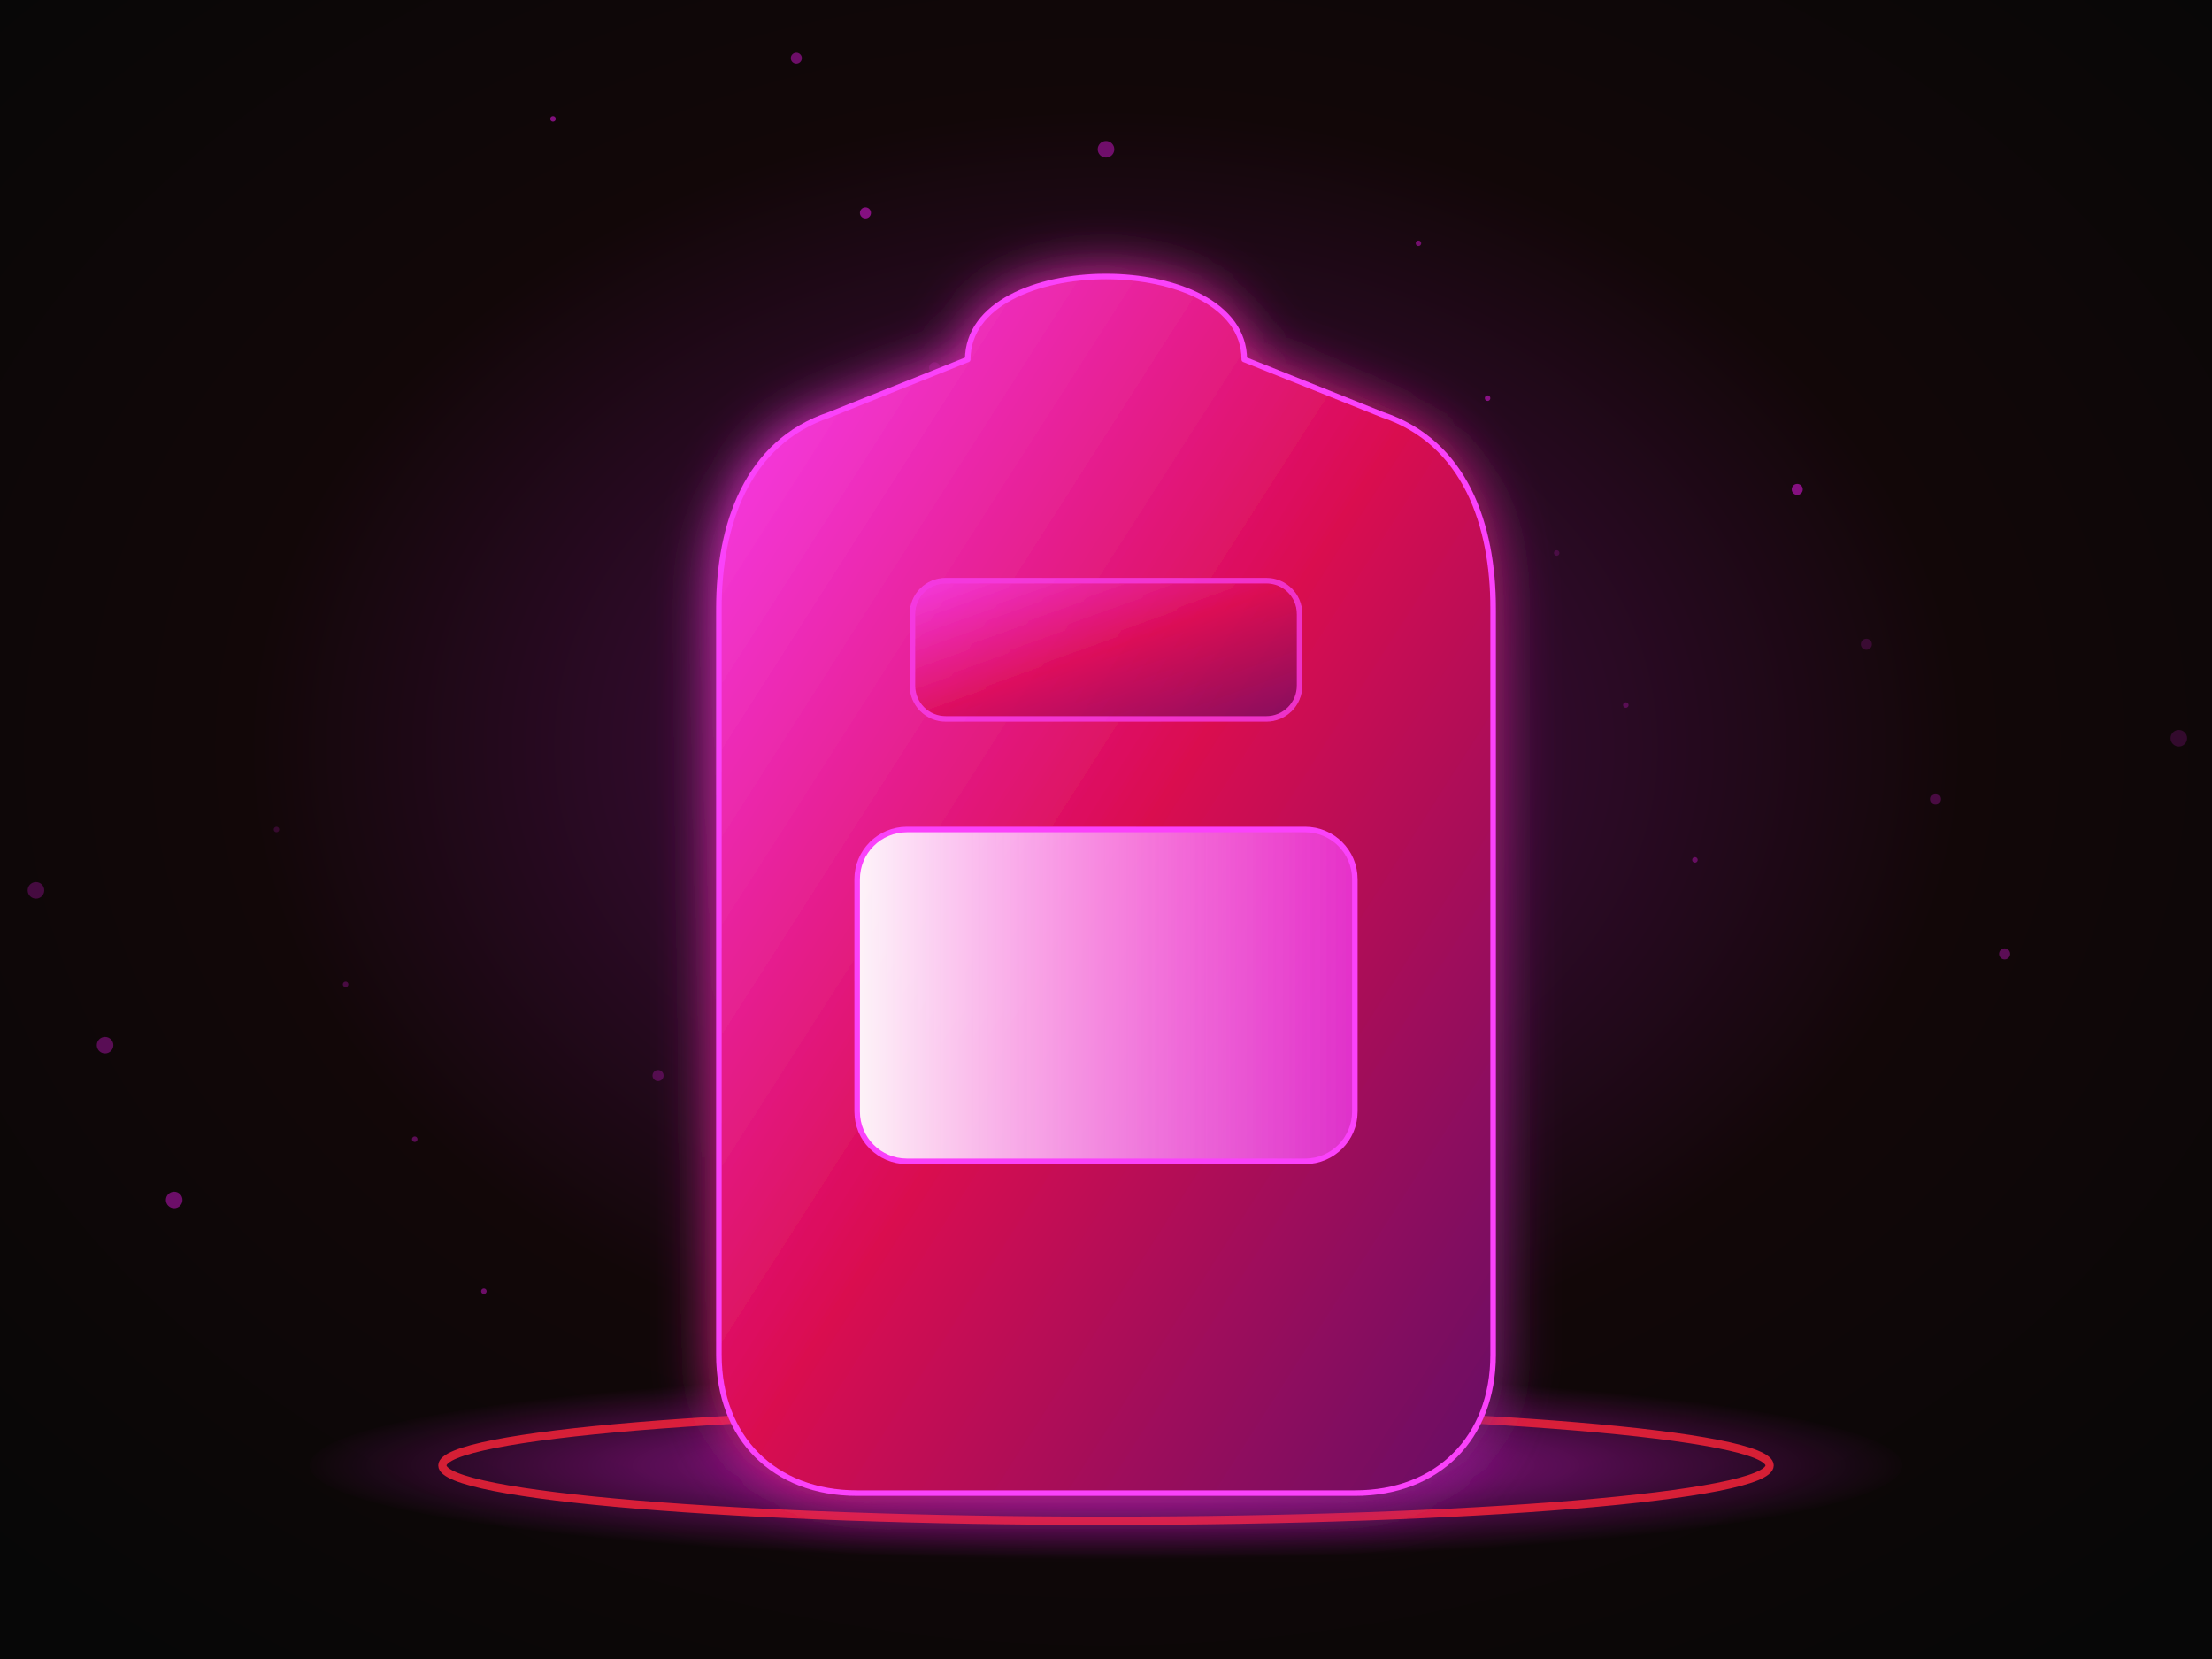
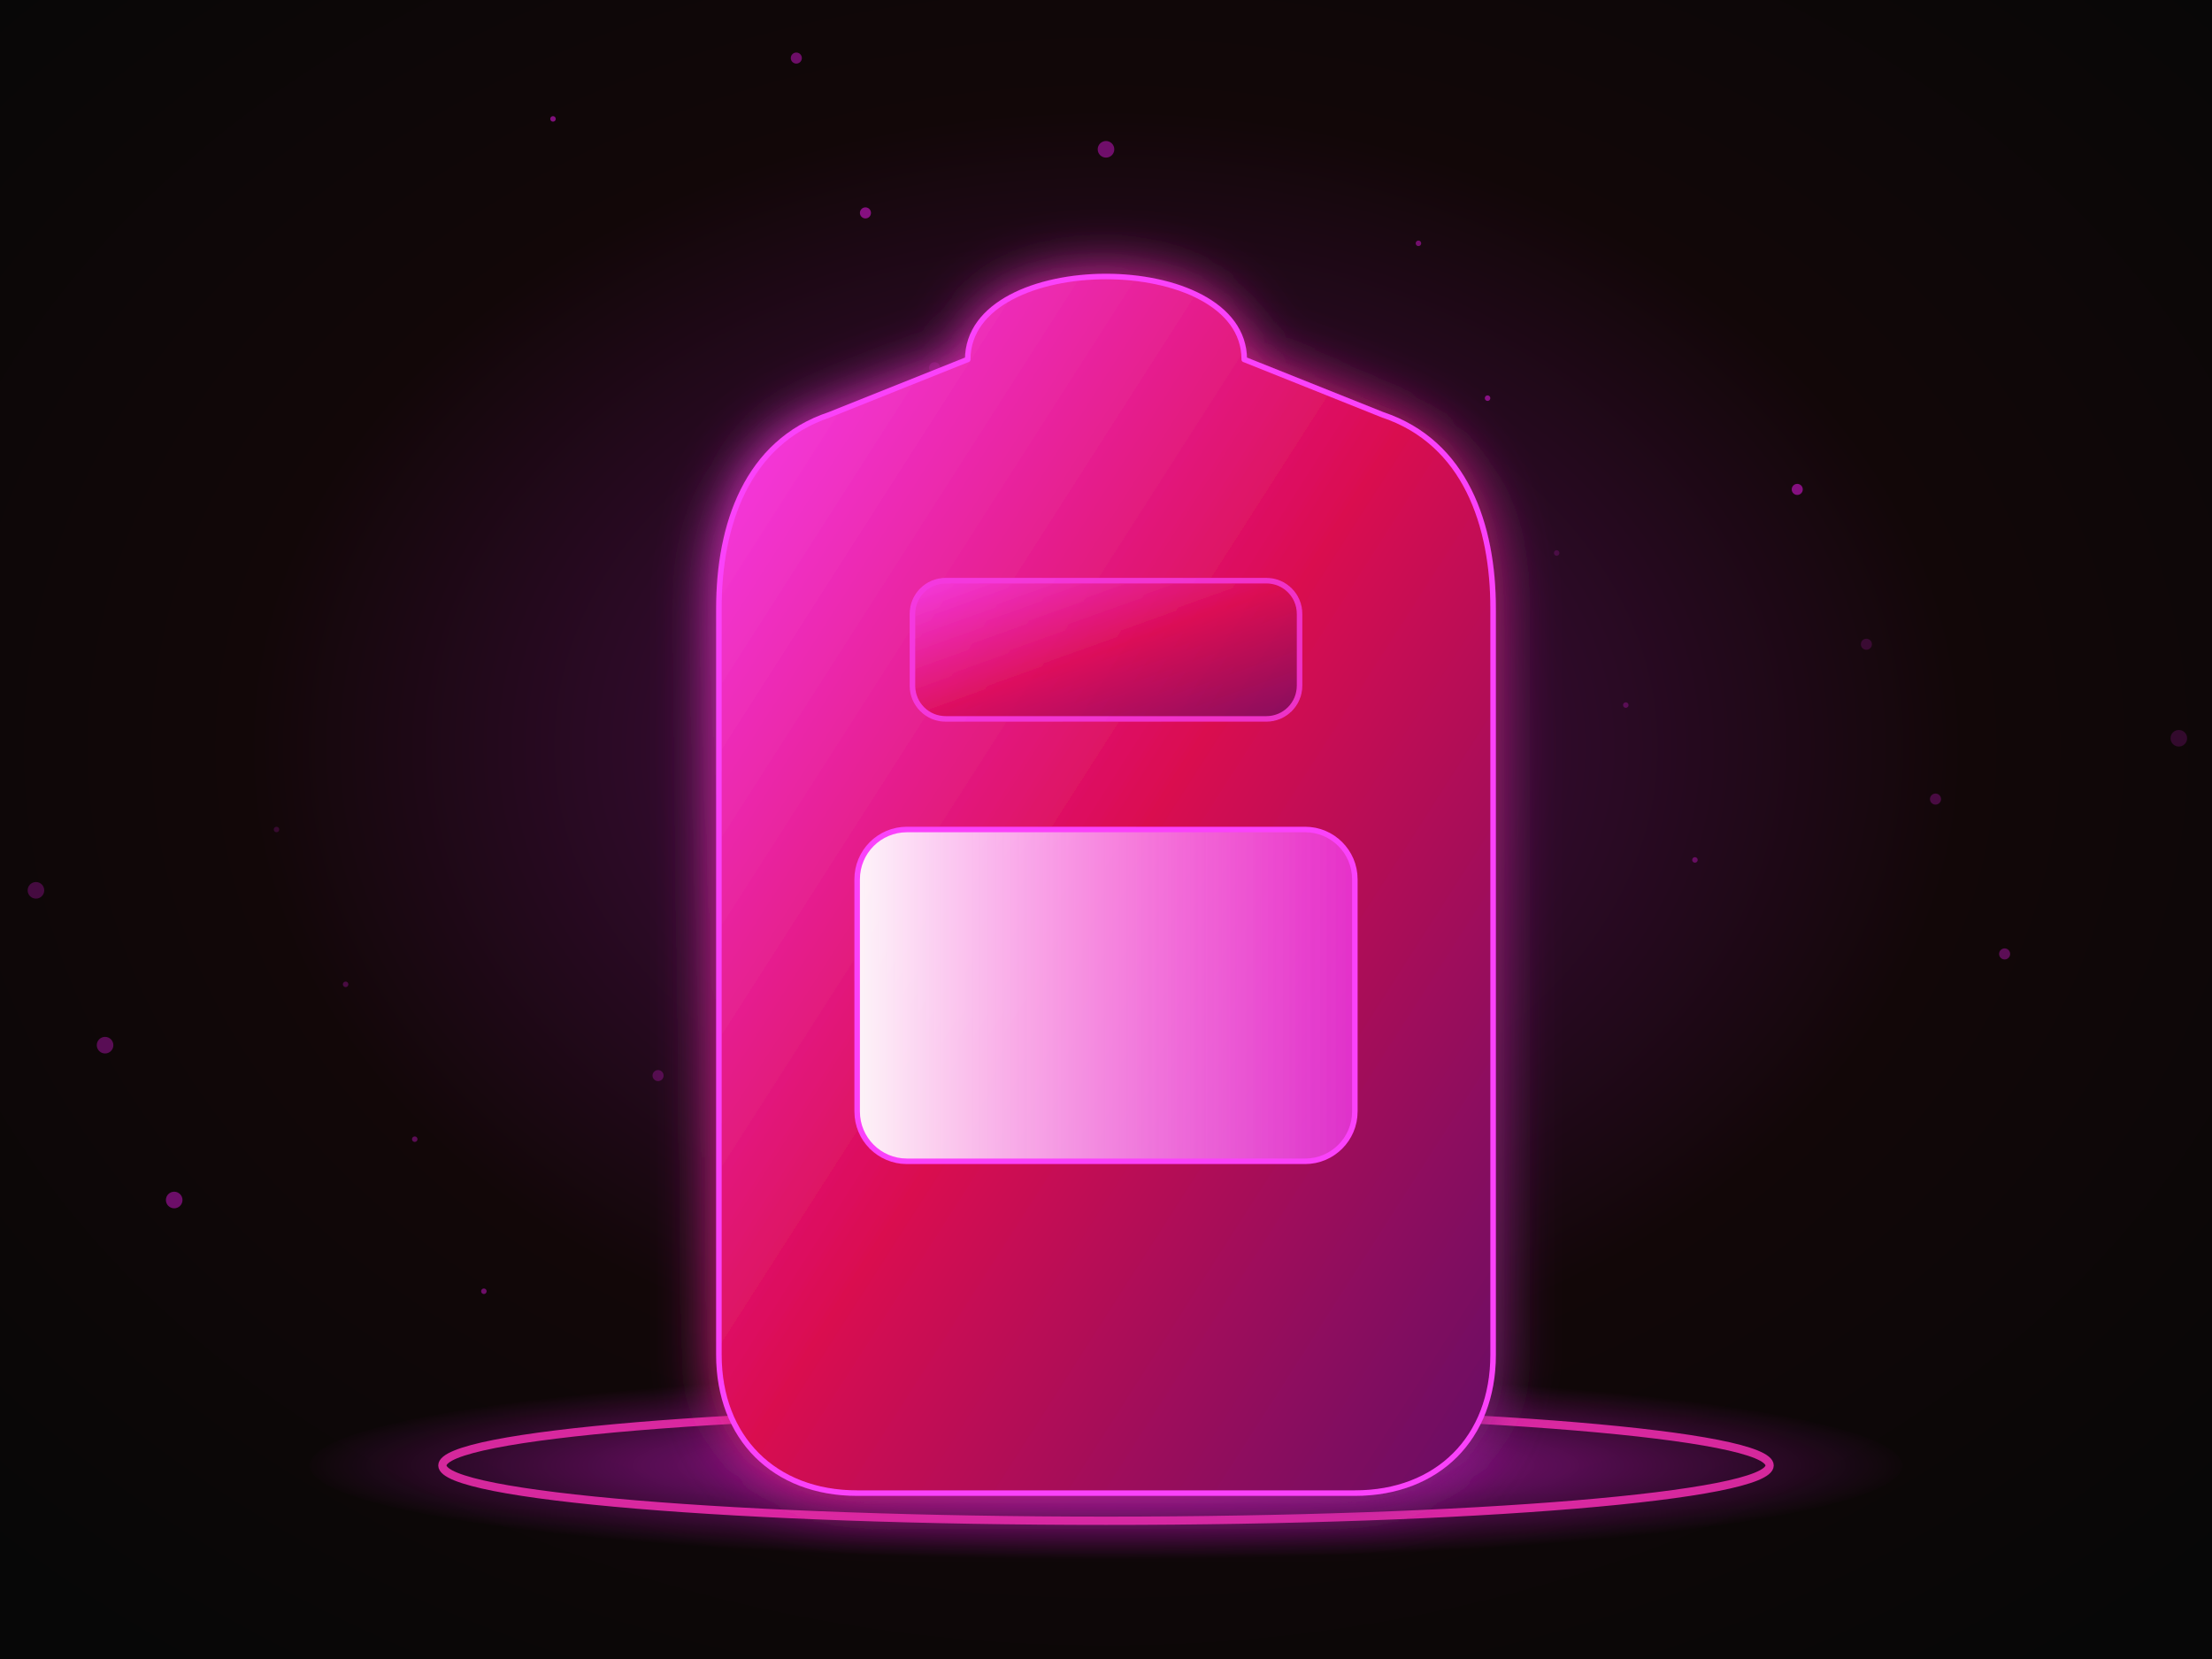
<svg xmlns="http://www.w3.org/2000/svg" viewBox="0 0 800 600" role="img" aria-label="backpack artwork">
  <defs>
    <radialGradient id="bg" cx="50%" cy="45%" r="70%">
      <stop offset="0" stop-color="hsl(300 70% 18%)" />
      <stop offset=".55" stop-color="#120708" />
      <stop offset="1" stop-color="#070707" />
    </radialGradient>
    <linearGradient id="body" x1="0" y1="0" x2="1" y2="1">
      <stop offset="0" stop-color="hsl(300 95% 62%)" />
      <stop offset=".5" stop-color="hsl(340 90% 45%)" />
      <stop offset="1" stop-color="hsl(300 80% 22%)" />
    </linearGradient>
    <linearGradient id="visor" x1="0" y1="0" x2="1" y2="0">
      <stop offset="0" stop-color="#fff" stop-opacity=".95" />
      <stop offset="1" stop-color="hsl(300 95% 62%)" stop-opacity=".7" />
    </linearGradient>
    <radialGradient id="pad" cx="50%" cy="50%" r="50%">
      <stop offset="0" stop-color="hsl(300 100% 55%)" stop-opacity=".7" />
      <stop offset="1" stop-color="hsl(300 100% 55%)" stop-opacity="0" />
    </radialGradient>
    <filter id="glow" x="-30%" y="-30%" width="160%" height="160%">
      <feGaussianBlur stdDeviation="10" result="b" />
      <feMerge>
        <feMergeNode in="b" />
        <feMergeNode in="SourceGraphic" />
      </feMerge>
    </filter>
  </defs>
  <rect width="800" height="600" fill="url(#bg)" />
  <circle cx="100" cy="300" r="1" fill="hsl(300 100% 55%)" opacity="0.15" />
  <circle cx="238" cy="389" r="2" fill="hsl(300 100% 55%)" opacity="0.23" />
  <circle cx="375" cy="479" r="3" fill="hsl(300 100% 55%)" opacity="0.31" />
  <circle cx="513" cy="88" r="1" fill="hsl(300 100% 55%)" opacity="0.39" />
  <circle cx="650" cy="177" r="2" fill="hsl(300 100% 55%)" opacity="0.47" />
  <circle cx="788" cy="267" r="3" fill="hsl(300 100% 55%)" opacity="0.15" />
  <circle cx="125" cy="356" r="1" fill="hsl(300 100% 55%)" opacity="0.23" />
  <circle cx="263" cy="445" r="2" fill="hsl(300 100% 55%)" opacity="0.31" />
  <circle cx="400" cy="54" r="3" fill="hsl(300 100% 55%)" opacity="0.39" />
  <circle cx="538" cy="144" r="1" fill="hsl(300 100% 55%)" opacity="0.47" />
  <circle cx="675" cy="233" r="2" fill="hsl(300 100% 55%)" opacity="0.15" />
  <circle cx="13" cy="322" r="3" fill="hsl(300 100% 55%)" opacity="0.23" />
  <circle cx="150" cy="412" r="1" fill="hsl(300 100% 55%)" opacity="0.31" />
  <circle cx="288" cy="21" r="2" fill="hsl(300 100% 55%)" opacity="0.39" />
  <circle cx="425" cy="110" r="3" fill="hsl(300 100% 55%)" opacity="0.47" />
  <circle cx="563" cy="200" r="1" fill="hsl(300 100% 55%)" opacity="0.15" />
  <circle cx="700" cy="289" r="2" fill="hsl(300 100% 55%)" opacity="0.23" />
  <circle cx="38" cy="378" r="3" fill="hsl(300 100% 55%)" opacity="0.31" />
  <circle cx="175" cy="467" r="1" fill="hsl(300 100% 55%)" opacity="0.39" />
  <circle cx="313" cy="77" r="2" fill="hsl(300 100% 55%)" opacity="0.47" />
  <circle cx="450" cy="166" r="3" fill="hsl(300 100% 55%)" opacity="0.15" />
  <circle cx="588" cy="255" r="1" fill="hsl(300 100% 55%)" opacity="0.23" />
  <circle cx="725" cy="345" r="2" fill="hsl(300 100% 55%)" opacity="0.31" />
  <circle cx="63" cy="434" r="3" fill="hsl(300 100% 55%)" opacity="0.39" />
  <circle cx="200" cy="43" r="1" fill="hsl(300 100% 55%)" opacity="0.47" />
  <circle cx="338" cy="133" r="2" fill="hsl(300 100% 55%)" opacity="0.15" />
  <circle cx="475" cy="222" r="3" fill="hsl(300 100% 55%)" opacity="0.23" />
  <circle cx="613" cy="311" r="1" fill="hsl(300 100% 55%)" opacity="0.31" />
  <ellipse cx="400" cy="530" rx="288" ry="34" fill="url(#pad)" />
-   <ellipse cx="400" cy="530" rx="240" ry="20" fill="none" stroke="#ff2438" stroke-width="3" opacity=".8" />
+   <ellipse cx="400" cy="530" rx="240" ry="20" fill="none" stroke="#ff2fb9" stroke-width="3" opacity=".8" />
  <g filter="url(#glow)" fill="url(#body)" stroke="hsl(300 95% 62%)" stroke-width="2" stroke-linejoin="round">
    <g transform="translate(260 70)">
      <path d="M90 60 C90 20 190 20 190 60 L240 80 C270 90 280 120 280 150 L280 420 C280 450 260 470 230 470 L50 470 C20 470 0 450 0 420 L0 150 C0 120 10 90 40 80 Z" />
      <rect x="50" y="230" width="180" height="120" rx="18" fill="url(#visor)" />
      <rect x="70" y="140" width="140" height="50" rx="12" opacity=".7" />
    </g>
  </g>
</svg>
